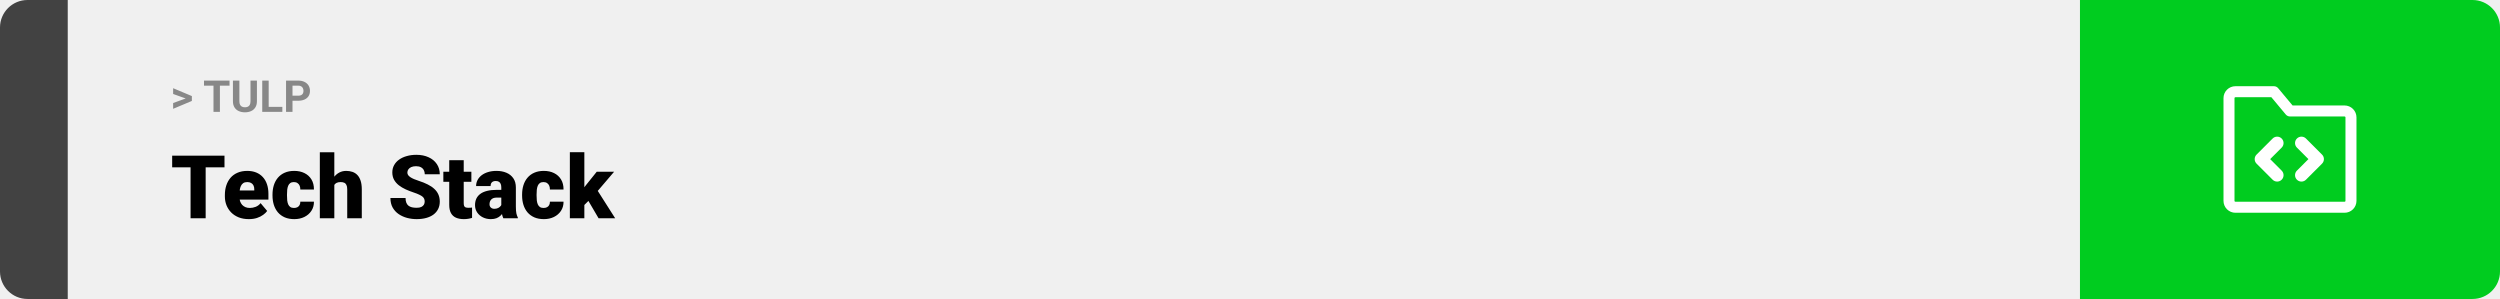
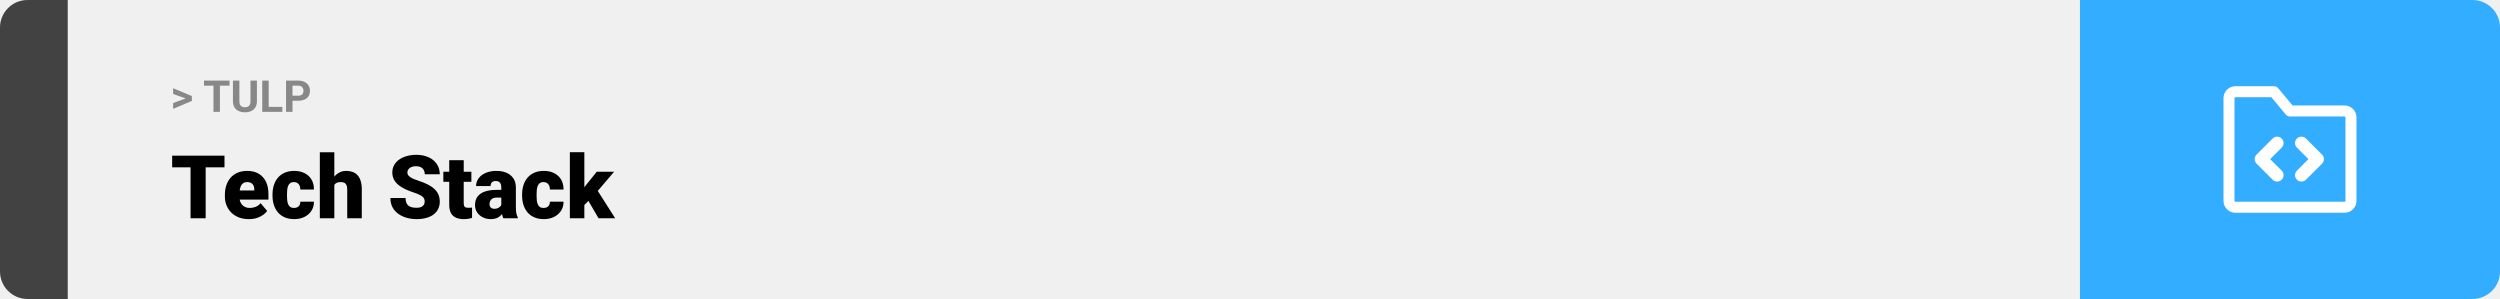
<svg xmlns="http://www.w3.org/2000/svg" width="1363" height="163" viewBox="0 0 1363 163" fill="none">
  <path d="M0 15C0 6.716 6.716 0 15 0H37V163H15C6.716 163 0 156.284 0 148V15Z" fill="#424242" />
  <rect width="1097" height="163" transform="translate(37)" fill="#F0F0F0" />
  <path d="M101.906 53.922L94.394 51.238V48.086L104.602 52.375V54.637L101.906 53.922ZM94.394 56.172L101.918 53.43L104.602 52.785V55.035L94.394 59.324V56.172ZM119.895 43.938V61H116.391V43.938H119.895ZM125.145 43.938V46.691H111.223V43.938H125.145ZM136.57 43.938H140.074V55.211C140.074 56.523 139.793 57.629 139.23 58.527C138.676 59.426 137.906 60.102 136.922 60.555C135.945 61.008 134.82 61.234 133.547 61.234C132.273 61.234 131.141 61.008 130.148 60.555C129.164 60.102 128.391 59.426 127.828 58.527C127.273 57.629 126.996 56.523 126.996 55.211V43.938H130.512V55.211C130.512 55.977 130.633 56.602 130.875 57.086C131.117 57.57 131.465 57.926 131.918 58.152C132.379 58.379 132.922 58.492 133.547 58.492C134.188 58.492 134.73 58.379 135.176 58.152C135.629 57.926 135.973 57.57 136.207 57.086C136.449 56.602 136.57 55.977 136.57 55.211V43.938ZM153.938 58.258V61H145.348V58.258H153.938ZM146.484 43.938V61H142.969V43.938H146.484ZM162.598 54.918H158.25V52.176H162.598C163.27 52.176 163.816 52.066 164.238 51.848C164.66 51.621 164.969 51.309 165.164 50.91C165.359 50.512 165.457 50.062 165.457 49.562C165.457 49.055 165.359 48.582 165.164 48.145C164.969 47.707 164.66 47.355 164.238 47.09C163.816 46.824 163.27 46.691 162.598 46.691H159.469V61H155.953V43.938H162.598C163.934 43.938 165.078 44.18 166.031 44.664C166.992 45.141 167.727 45.801 168.234 46.645C168.742 47.488 168.996 48.453 168.996 49.539C168.996 50.641 168.742 51.594 168.234 52.398C167.727 53.203 166.992 53.824 166.031 54.262C165.078 54.699 163.934 54.918 162.598 54.918Z" fill="#888888" />
  <path d="M112.125 84.875V119H103.898V84.875H112.125ZM122.391 84.875V91.227H93.867V84.875H122.391ZM135.68 119.469C133.617 119.469 131.773 119.148 130.148 118.508C128.523 117.852 127.148 116.953 126.023 115.812C124.914 114.672 124.062 113.359 123.469 111.875C122.891 110.391 122.602 108.82 122.602 107.164V106.273C122.602 104.414 122.859 102.695 123.375 101.117C123.891 99.523 124.656 98.133 125.672 96.945C126.688 95.758 127.961 94.836 129.492 94.18C131.023 93.508 132.805 93.172 134.836 93.172C136.633 93.172 138.242 93.461 139.664 94.039C141.086 94.617 142.289 95.445 143.273 96.523C144.273 97.602 145.031 98.906 145.547 100.438C146.078 101.969 146.344 103.688 146.344 105.594V108.805H125.625V103.859H138.633V103.25C138.648 102.406 138.5 101.688 138.188 101.094C137.891 100.5 137.453 100.047 136.875 99.734C136.297 99.422 135.594 99.266 134.766 99.266C133.906 99.266 133.195 99.453 132.633 99.828C132.086 100.203 131.656 100.719 131.344 101.375C131.047 102.016 130.836 102.758 130.711 103.602C130.586 104.445 130.523 105.336 130.523 106.273V107.164C130.523 108.102 130.648 108.953 130.898 109.719C131.164 110.484 131.539 111.141 132.023 111.688C132.523 112.219 133.117 112.633 133.805 112.93C134.508 113.227 135.305 113.375 136.195 113.375C137.273 113.375 138.336 113.172 139.383 112.766C140.43 112.359 141.328 111.688 142.078 110.75L145.664 115.016C145.148 115.75 144.414 116.461 143.461 117.148C142.523 117.836 141.398 118.398 140.086 118.836C138.773 119.258 137.305 119.469 135.68 119.469ZM160.266 113.375C161 113.375 161.625 113.242 162.141 112.977C162.672 112.695 163.07 112.305 163.336 111.805C163.617 111.289 163.75 110.672 163.734 109.953H171.164C171.18 111.859 170.711 113.531 169.758 114.969C168.82 116.391 167.539 117.5 165.914 118.297C164.305 119.078 162.484 119.469 160.453 119.469C158.469 119.469 156.734 119.148 155.25 118.508C153.766 117.852 152.523 116.945 151.523 115.789C150.539 114.617 149.797 113.25 149.297 111.688C148.812 110.125 148.57 108.43 148.57 106.602V106.062C148.57 104.234 148.812 102.539 149.297 100.977C149.797 99.398 150.539 98.031 151.523 96.875C152.523 95.703 153.758 94.797 155.227 94.156C156.711 93.5 158.438 93.172 160.406 93.172C162.516 93.172 164.375 93.57 165.984 94.367C167.609 95.164 168.883 96.32 169.805 97.836C170.727 99.352 171.18 101.188 171.164 103.344H163.734C163.75 102.578 163.633 101.891 163.383 101.281C163.133 100.672 162.742 100.188 162.211 99.828C161.695 99.453 161.031 99.266 160.219 99.266C159.406 99.266 158.75 99.445 158.25 99.805C157.75 100.164 157.367 100.664 157.102 101.305C156.852 101.93 156.68 102.648 156.586 103.461C156.508 104.273 156.469 105.141 156.469 106.062V106.602C156.469 107.539 156.508 108.422 156.586 109.25C156.68 110.062 156.859 110.781 157.125 111.406C157.391 112.016 157.773 112.5 158.273 112.859C158.773 113.203 159.438 113.375 160.266 113.375ZM182.273 83V119H174.375V83H182.273ZM181.336 105.453L179.484 105.5C179.484 103.719 179.703 102.078 180.141 100.578C180.578 99.078 181.203 97.773 182.016 96.664C182.828 95.555 183.805 94.695 184.945 94.086C186.086 93.477 187.352 93.172 188.742 93.172C189.992 93.172 191.133 93.352 192.164 93.711C193.211 94.07 194.109 94.648 194.859 95.445C195.625 96.242 196.211 97.281 196.617 98.562C197.039 99.844 197.25 101.406 197.25 103.25V119H189.305V103.203C189.305 102.172 189.156 101.375 188.859 100.812C188.578 100.234 188.172 99.836 187.641 99.617C187.109 99.383 186.461 99.266 185.695 99.266C184.773 99.266 184.023 99.422 183.445 99.734C182.867 100.047 182.422 100.484 182.109 101.047C181.812 101.594 181.609 102.242 181.5 102.992C181.391 103.742 181.336 104.562 181.336 105.453ZM231.539 109.93C231.539 109.398 231.461 108.922 231.305 108.5C231.148 108.062 230.859 107.656 230.438 107.281C230.016 106.906 229.406 106.531 228.609 106.156C227.828 105.766 226.797 105.359 225.516 104.938C224.016 104.438 222.57 103.875 221.18 103.25C219.789 102.609 218.547 101.867 217.453 101.023C216.359 100.164 215.492 99.164 214.852 98.023C214.211 96.867 213.891 95.523 213.891 93.992C213.891 92.523 214.219 91.203 214.875 90.031C215.531 88.844 216.445 87.836 217.617 87.008C218.805 86.164 220.195 85.523 221.789 85.086C223.383 84.633 225.125 84.406 227.016 84.406C229.516 84.406 231.719 84.844 233.625 85.719C235.547 86.578 237.047 87.805 238.125 89.398C239.219 90.977 239.766 92.844 239.766 95H231.586C231.586 94.141 231.406 93.383 231.047 92.727C230.703 92.07 230.18 91.555 229.477 91.18C228.773 90.805 227.891 90.617 226.828 90.617C225.797 90.617 224.93 90.773 224.227 91.086C223.523 91.398 222.992 91.82 222.633 92.352C222.273 92.867 222.094 93.438 222.094 94.062C222.094 94.578 222.234 95.047 222.516 95.469C222.812 95.875 223.227 96.258 223.758 96.617C224.305 96.977 224.961 97.32 225.727 97.648C226.508 97.977 227.383 98.297 228.352 98.609C230.164 99.188 231.773 99.836 233.18 100.555C234.602 101.258 235.797 102.062 236.766 102.969C237.75 103.859 238.492 104.875 238.992 106.016C239.508 107.156 239.766 108.445 239.766 109.883C239.766 111.414 239.469 112.773 238.875 113.961C238.281 115.148 237.43 116.156 236.32 116.984C235.211 117.797 233.883 118.414 232.336 118.836C230.789 119.258 229.062 119.469 227.156 119.469C225.406 119.469 223.68 119.25 221.977 118.812C220.289 118.359 218.758 117.672 217.383 116.75C216.008 115.812 214.906 114.617 214.078 113.164C213.266 111.695 212.859 109.953 212.859 107.938H221.109C221.109 108.938 221.242 109.781 221.508 110.469C221.773 111.156 222.164 111.711 222.68 112.133C223.195 112.539 223.828 112.836 224.578 113.023C225.328 113.195 226.188 113.281 227.156 113.281C228.203 113.281 229.047 113.133 229.688 112.836C230.328 112.523 230.797 112.117 231.094 111.617C231.391 111.102 231.539 110.539 231.539 109.93ZM256.992 93.641V99.125H241.711V93.641H256.992ZM244.922 87.336H252.82V110.727C252.82 111.398 252.898 111.922 253.055 112.297C253.211 112.656 253.477 112.914 253.852 113.07C254.242 113.211 254.758 113.281 255.398 113.281C255.852 113.281 256.227 113.273 256.523 113.258C256.82 113.227 257.102 113.188 257.367 113.141V118.789C256.695 119.008 255.992 119.172 255.258 119.281C254.523 119.406 253.742 119.469 252.914 119.469C251.227 119.469 249.781 119.203 248.578 118.672C247.391 118.141 246.484 117.305 245.859 116.164C245.234 115.023 244.922 113.539 244.922 111.711V87.336ZM273.305 112.625V102.172C273.305 101.453 273.203 100.836 273 100.32C272.797 99.805 272.477 99.406 272.039 99.125C271.602 98.828 271.016 98.68 270.281 98.68C269.688 98.68 269.18 98.781 268.758 98.984C268.336 99.188 268.016 99.492 267.797 99.898C267.578 100.305 267.469 100.82 267.469 101.445H259.57C259.57 100.273 259.828 99.188 260.344 98.188C260.875 97.172 261.625 96.289 262.594 95.539C263.578 94.789 264.75 94.211 266.109 93.805C267.484 93.383 269.016 93.172 270.703 93.172C272.719 93.172 274.516 93.508 276.094 94.18C277.688 94.852 278.945 95.859 279.867 97.203C280.789 98.531 281.25 100.203 281.25 102.219V112.602C281.25 114.258 281.344 115.516 281.531 116.375C281.719 117.219 281.984 117.961 282.328 118.602V119H274.406C274.031 118.219 273.75 117.266 273.562 116.141C273.391 115 273.305 113.828 273.305 112.625ZM274.266 103.508L274.312 107.727H270.82C270.086 107.727 269.461 107.828 268.945 108.031C268.445 108.234 268.039 108.516 267.727 108.875C267.43 109.219 267.211 109.609 267.07 110.047C266.945 110.484 266.883 110.945 266.883 111.43C266.883 111.898 266.992 112.32 267.211 112.695C267.445 113.055 267.758 113.336 268.148 113.539C268.539 113.742 268.977 113.844 269.461 113.844C270.336 113.844 271.078 113.68 271.688 113.352C272.312 113.008 272.789 112.594 273.117 112.109C273.445 111.625 273.609 111.172 273.609 110.75L275.344 113.984C275.031 114.609 274.672 115.242 274.266 115.883C273.875 116.523 273.383 117.117 272.789 117.664C272.211 118.195 271.5 118.633 270.656 118.977C269.812 119.305 268.789 119.469 267.586 119.469C266.023 119.469 264.586 119.148 263.273 118.508C261.977 117.867 260.938 116.977 260.156 115.836C259.375 114.68 258.984 113.352 258.984 111.852C258.984 110.539 259.219 109.367 259.688 108.336C260.172 107.305 260.898 106.43 261.867 105.711C262.836 104.992 264.07 104.445 265.57 104.07C267.07 103.695 268.836 103.508 270.867 103.508H274.266ZM296.344 113.375C297.078 113.375 297.703 113.242 298.219 112.977C298.75 112.695 299.148 112.305 299.414 111.805C299.695 111.289 299.828 110.672 299.812 109.953H307.242C307.258 111.859 306.789 113.531 305.836 114.969C304.898 116.391 303.617 117.5 301.992 118.297C300.383 119.078 298.562 119.469 296.531 119.469C294.547 119.469 292.812 119.148 291.328 118.508C289.844 117.852 288.602 116.945 287.602 115.789C286.617 114.617 285.875 113.25 285.375 111.688C284.891 110.125 284.648 108.43 284.648 106.602V106.062C284.648 104.234 284.891 102.539 285.375 100.977C285.875 99.398 286.617 98.031 287.602 96.875C288.602 95.703 289.836 94.797 291.305 94.156C292.789 93.5 294.516 93.172 296.484 93.172C298.594 93.172 300.453 93.57 302.062 94.367C303.688 95.164 304.961 96.32 305.883 97.836C306.805 99.352 307.258 101.188 307.242 103.344H299.812C299.828 102.578 299.711 101.891 299.461 101.281C299.211 100.672 298.82 100.188 298.289 99.828C297.773 99.453 297.109 99.266 296.297 99.266C295.484 99.266 294.828 99.445 294.328 99.805C293.828 100.164 293.445 100.664 293.18 101.305C292.93 101.93 292.758 102.648 292.664 103.461C292.586 104.273 292.547 105.141 292.547 106.062V106.602C292.547 107.539 292.586 108.422 292.664 109.25C292.758 110.062 292.938 110.781 293.203 111.406C293.469 112.016 293.852 112.5 294.352 112.859C294.852 113.203 295.516 113.375 296.344 113.375ZM318.586 82.977V119H310.688V82.977H318.586ZM334.805 93.641L323.789 106.555L318.023 112.32L314.578 107.305L319.383 101.047L325.336 93.641H334.805ZM326.344 119L319.57 107.445L325.406 103.297L335.391 119H326.344Z" fill="black" />
-   <path d="M1134 0H1348C1356.28 0 1363 6.716 1363 15V148C1363 156.284 1356.28 163 1348 163H1134V0Z" fill="#00CC1F" />
+   <path d="M1134 0H1348C1356.28 0 1363 6.716 1363 15V148C1363 156.284 1356.28 163 1348 163H1134V0Z" fill="#33ADFF" />
  <path fill-rule="evenodd" clip-rule="evenodd" d="M1218.75 53C1218.62 53 1218.49 53.053 1218.4 53.146C1218.3 53.24 1218.25 53.367 1218.25 53.5V109.5C1218.25 109.633 1218.3 109.76 1218.4 109.854C1218.49 109.947 1218.62 110 1218.75 110H1278.25C1278.38 110 1278.51 109.947 1278.6 109.854C1278.7 109.76 1278.75 109.633 1278.75 109.5V64C1278.75 63.867 1278.7 63.74 1278.6 63.646C1278.51 63.553 1278.38 63.5 1278.25 63.5H1248.5C1247.61 63.5 1246.77 63.105 1246.2 62.421L1238.34 53H1218.75ZM1214.15 48.904C1215.37 47.685 1217.03 47 1218.75 47H1239.75C1240.64 47 1241.48 47.395 1242.05 48.079L1249.91 57.5H1278.25C1279.97 57.5 1281.63 58.185 1282.85 59.404C1284.07 60.623 1284.75 62.276 1284.75 64V109.5C1284.75 111.224 1284.07 112.877 1282.85 114.096C1281.63 115.315 1279.97 116 1278.25 116H1218.75C1217.03 116 1215.37 115.315 1214.15 114.096C1212.93 112.877 1212.25 111.224 1212.25 109.5V53.5C1212.25 51.776 1212.93 50.123 1214.15 48.904Z" fill="white" />
  <path fill-rule="evenodd" clip-rule="evenodd" d="M1243.97 75.525C1245.34 76.892 1245.34 79.108 1243.97 80.475L1237.7 86.75L1243.97 93.025C1245.34 94.392 1245.34 96.608 1243.97 97.975C1242.61 99.342 1240.39 99.342 1239.03 97.975L1230.28 89.225C1228.91 87.858 1228.91 85.642 1230.28 84.275L1239.03 75.525C1240.39 74.158 1242.61 74.158 1243.97 75.525Z" fill="white" />
  <path fill-rule="evenodd" clip-rule="evenodd" d="M1252.28 97.975C1250.91 96.608 1250.91 94.392 1252.28 93.025L1258.55 86.75L1252.28 80.475C1250.91 79.108 1250.91 76.892 1252.28 75.525C1253.64 74.158 1255.86 74.158 1257.22 75.525L1265.97 84.275C1267.34 85.642 1267.34 87.858 1265.97 89.225L1257.22 97.975C1255.86 99.342 1253.64 99.342 1252.28 97.975Z" fill="white" />
</svg>
